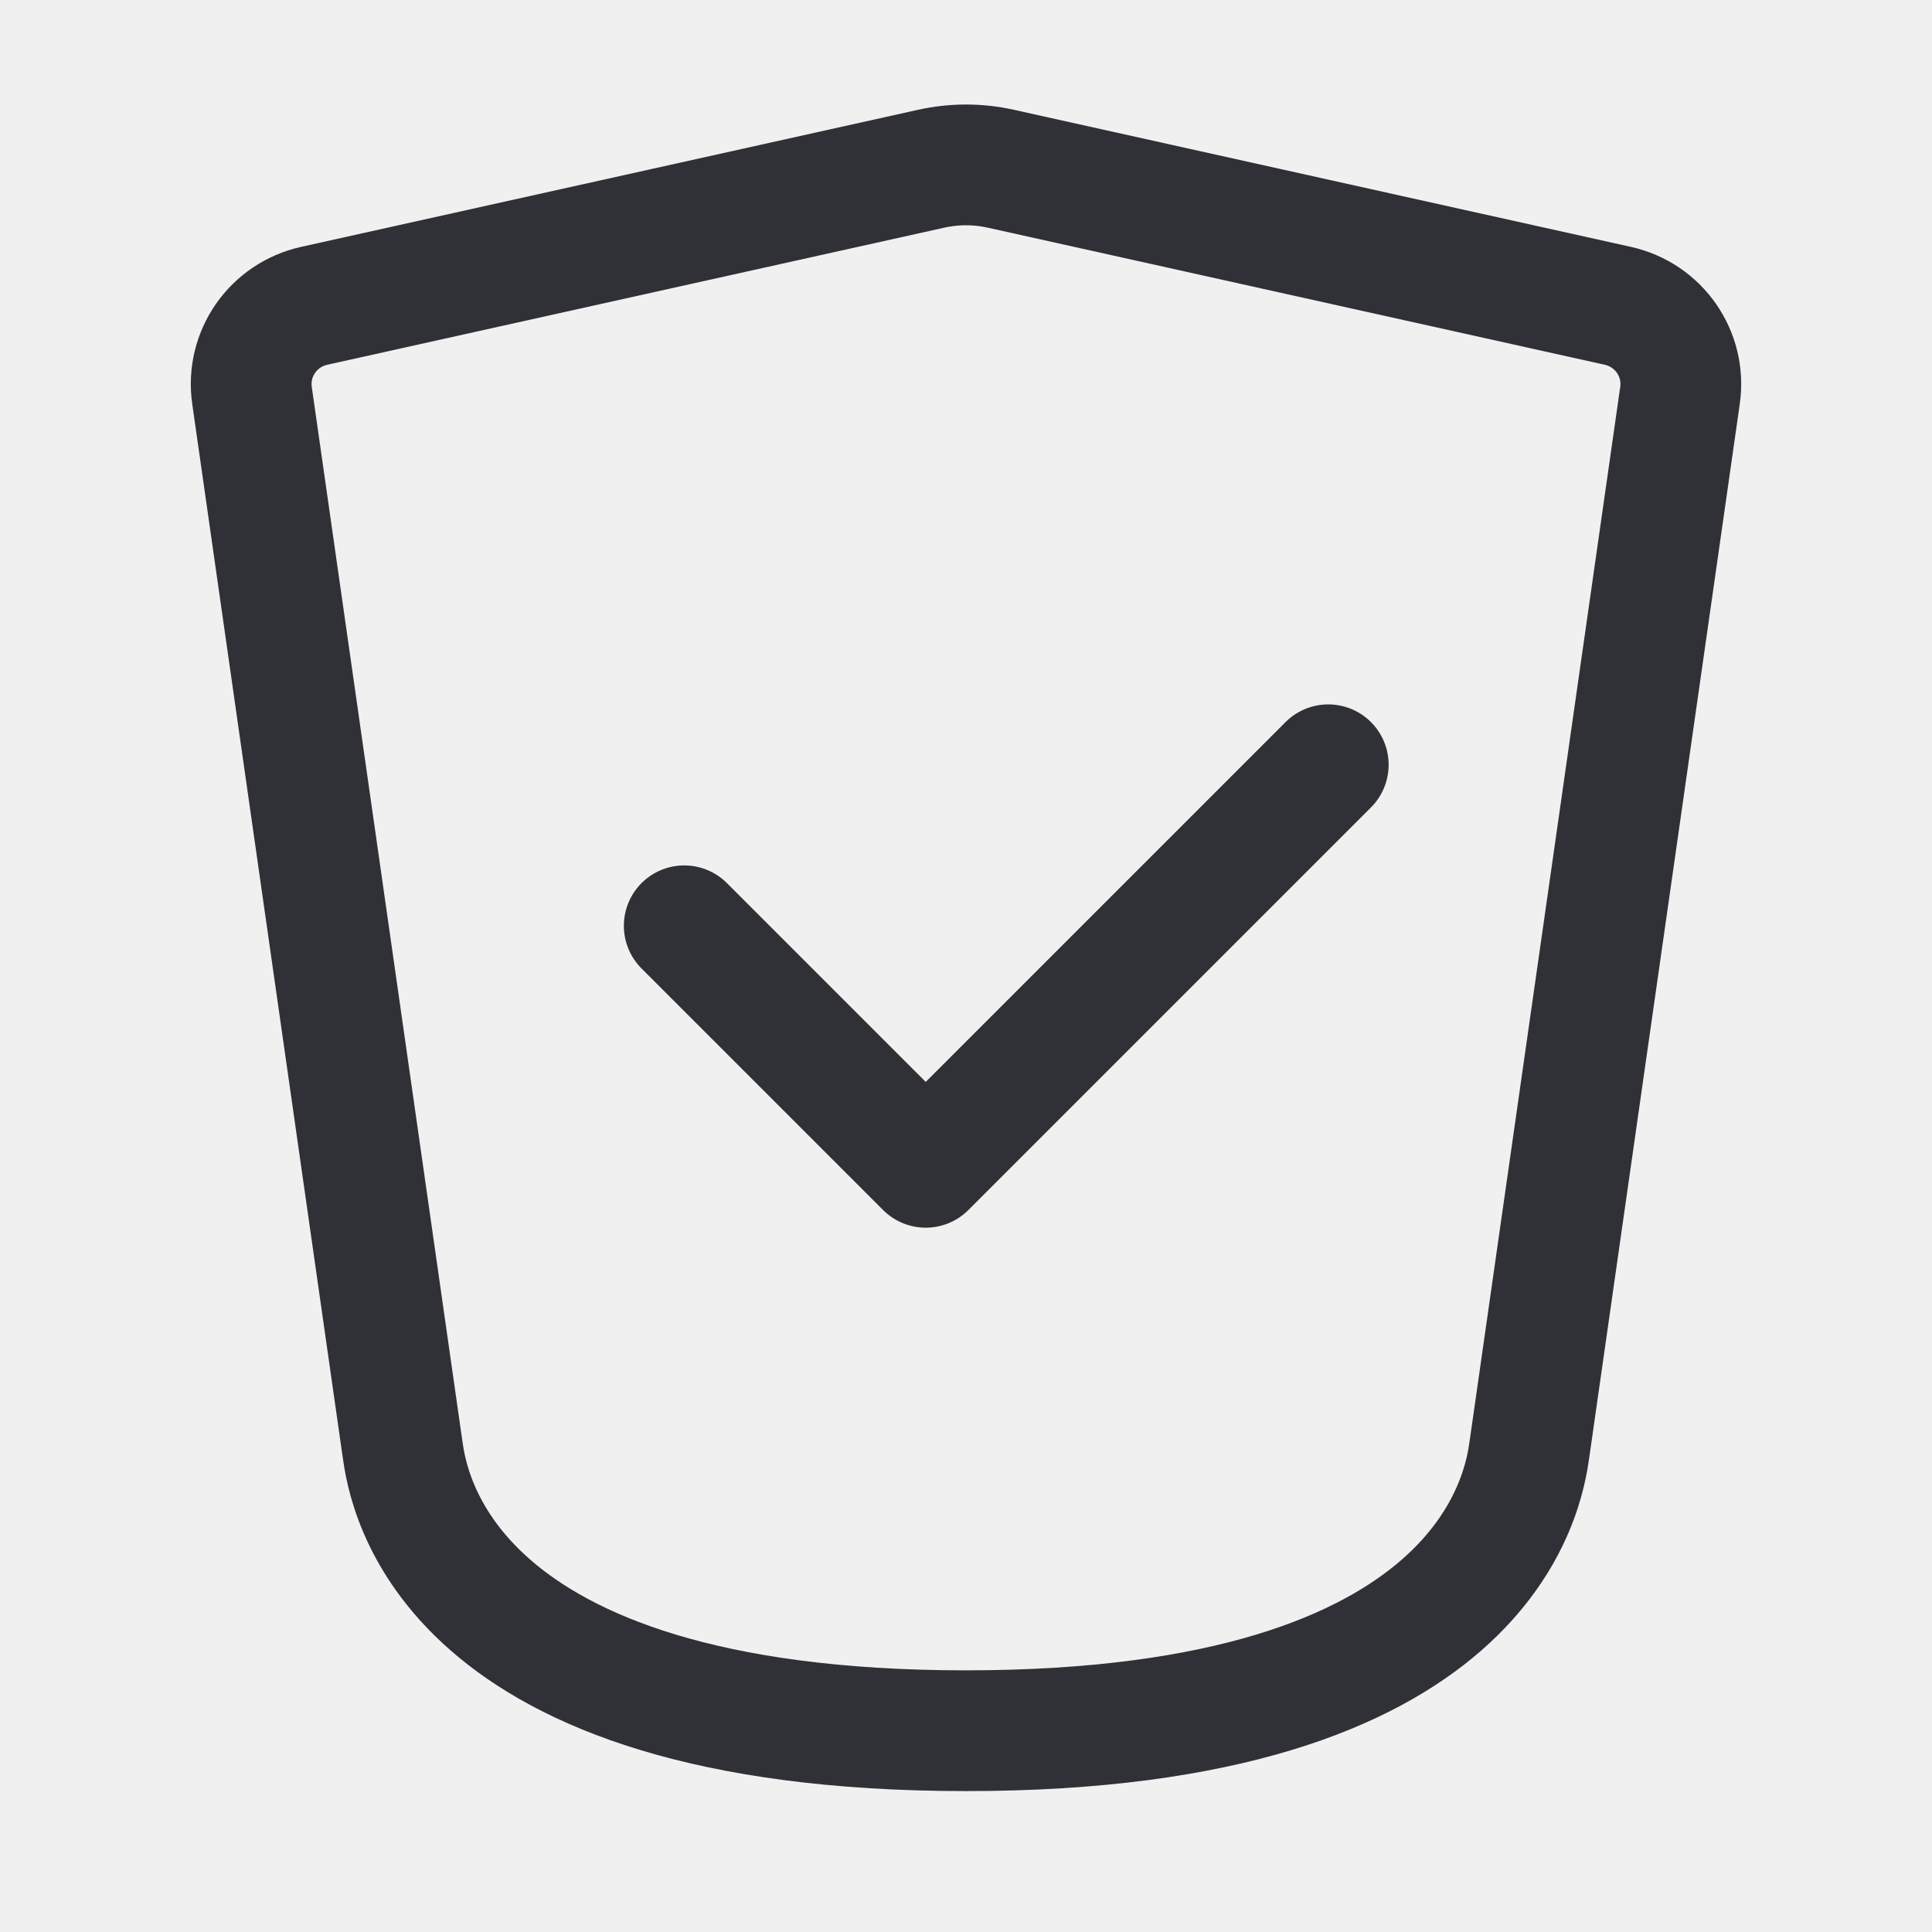
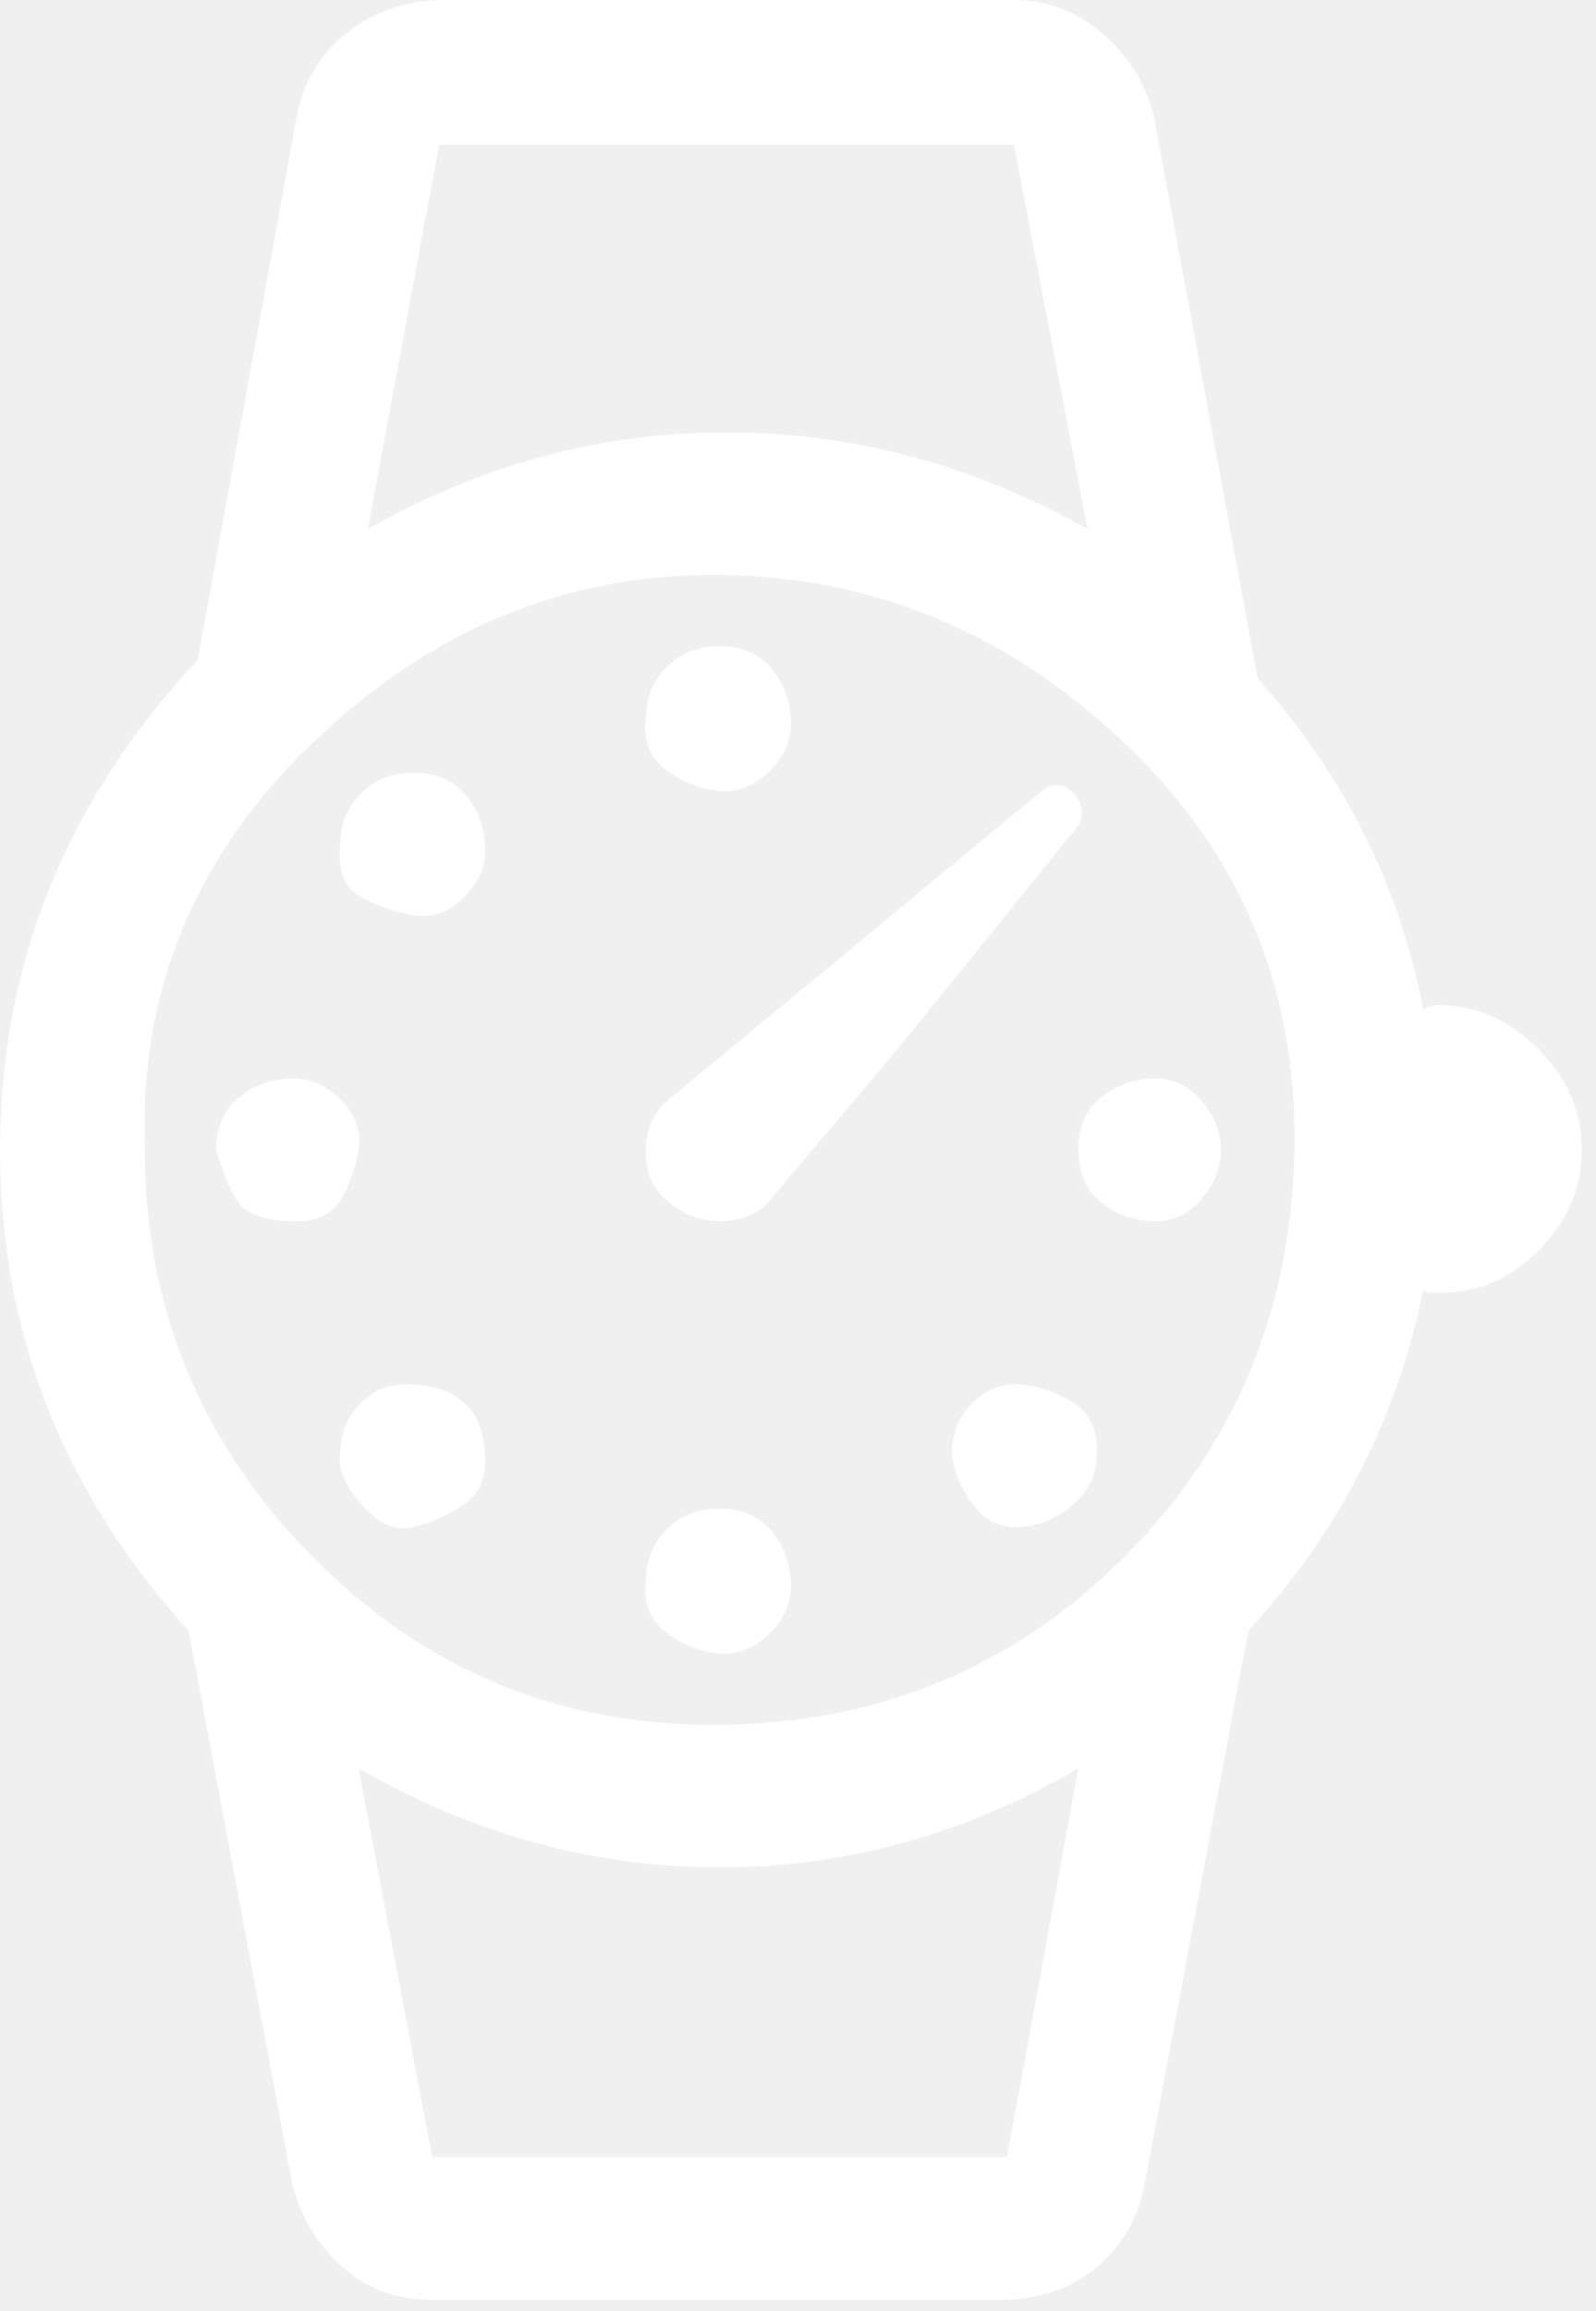
- <svg xmlns="http://www.w3.org/2000/svg" width="32" height="32" viewBox="0 0 32 32" fill="none">
-   <path d="M11.333 15.334L15.333 19.334L22 12.667" stroke="#303037" stroke-width="2" stroke-linecap="round" stroke-linejoin="round" />
-   <path d="M6.667 24L4.174 6.55C4.075 5.86 4.525 5.216 5.205 5.065L15.421 2.795C15.803 2.71 16.198 2.71 16.578 2.795L26.795 5.065C27.475 5.216 27.925 5.86 27.826 6.55L25.333 24C25.239 24.66 24.667 28.666 16 28.666C7.333 28.666 6.761 24.66 6.667 24Z" stroke="#303037" stroke-width="2" stroke-linecap="round" stroke-linejoin="round" />
+ <svg xmlns="http://www.w3.org/2000/svg" width="58" height="84" viewBox="0 0 58 84" fill="none">
+   <path d="M0 41.796C0 35.053 2.396 29.118 7.189 23.991L10.783 4.263C11.006 3.037 11.591 2.034 12.539 1.254C13.486 0.474 14.629 0.056 15.966 -7.62939e-06H36.864C38.09 -7.62939e-06 39.177 0.418 40.124 1.254C41.072 2.09 41.684 3.093 41.963 4.263L45.725 24.66C48.901 28.226 50.907 32.239 51.743 36.697L51.91 36.613C52.022 36.557 52.133 36.53 52.245 36.53C53.638 36.53 54.864 37.059 55.923 38.118C56.982 39.177 57.511 40.403 57.511 41.796C57.511 43.189 56.982 44.415 55.923 45.474C54.864 46.533 53.638 47.034 52.245 46.979C52.133 46.979 52.022 46.979 51.91 46.979L51.743 46.895C50.796 51.576 48.678 55.7 45.39 59.267L41.629 79.329C41.406 80.555 40.849 81.558 39.957 82.338C39.065 83.118 37.951 83.536 36.613 83.592H15.715C14.378 83.592 13.263 83.174 12.372 82.338C11.48 81.502 10.895 80.499 10.616 79.329L6.855 59.267C2.285 54.251 0 48.428 0 41.796H0ZM5.266 41.796C5.266 47.536 7.3 52.468 11.368 56.592C15.437 60.715 20.369 62.75 26.164 62.694C31.96 62.638 36.864 60.604 40.876 56.592C44.889 52.579 46.951 47.647 47.062 41.796C47.174 35.944 45.112 31.013 40.876 27C36.641 22.988 31.737 20.954 26.164 20.898C20.591 20.842 15.659 22.876 11.368 27C7.077 31.124 5.043 36.056 5.266 41.796V41.796ZM7.858 41.796C7.858 41.016 8.108 40.403 8.61 39.957C9.112 39.511 9.725 39.26 10.449 39.205C11.173 39.149 11.814 39.4 12.372 39.957C12.929 40.514 13.152 41.127 13.04 41.796C12.929 42.465 12.706 43.078 12.372 43.635C12.037 44.192 11.396 44.443 10.449 44.387C9.502 44.331 8.889 44.081 8.61 43.635C8.331 43.189 8.081 42.576 7.858 41.796V41.796ZM12.372 52.83C12.372 52.106 12.622 51.493 13.124 50.991C13.626 50.489 14.266 50.267 15.046 50.322C15.827 50.378 16.44 50.601 16.886 50.991C17.331 51.381 17.582 51.994 17.638 52.83C17.694 53.666 17.443 54.279 16.886 54.669C16.328 55.059 15.715 55.338 15.046 55.505C14.378 55.672 13.737 55.394 13.124 54.669C12.511 53.945 12.26 53.332 12.372 52.83ZM12.372 30.678C12.372 29.954 12.622 29.341 13.124 28.839C13.626 28.338 14.266 28.087 15.046 28.087C15.827 28.087 16.44 28.338 16.886 28.839C17.331 29.341 17.582 29.954 17.638 30.678C17.694 31.403 17.443 32.044 16.886 32.601C16.328 33.158 15.715 33.381 15.046 33.27C14.378 33.158 13.737 32.935 13.124 32.601C12.511 32.266 12.26 31.626 12.372 30.678ZM13.04 64.282L15.715 78.409H36.613L39.205 64.282C35.081 66.678 30.734 67.877 26.164 67.877C21.595 67.877 17.22 66.678 13.04 64.282V64.282ZM13.375 19.226C17.499 16.886 21.845 15.715 26.415 15.715C30.985 15.715 35.359 16.886 39.539 19.226L36.864 5.266H15.966L13.375 19.226ZM23.489 57.428C23.489 56.703 23.74 56.09 24.242 55.589C24.743 55.087 25.384 54.836 26.164 54.836C26.944 54.836 27.557 55.087 28.003 55.589C28.449 56.09 28.7 56.703 28.756 57.428C28.811 58.152 28.561 58.793 28.003 59.35C27.446 59.907 26.833 60.158 26.164 60.102C25.495 60.047 24.855 59.796 24.242 59.35C23.629 58.904 23.378 58.264 23.489 57.428ZM23.489 41.796C23.489 41.016 23.768 40.403 24.325 39.957L37.867 28.756C38.313 28.421 38.703 28.449 39.037 28.839C39.372 29.229 39.428 29.619 39.205 30.009L32.852 37.867L27.92 43.718C27.474 44.164 26.889 44.387 26.164 44.387C25.44 44.387 24.799 44.136 24.242 43.635C23.684 43.133 23.434 42.52 23.489 41.796V41.796ZM23.489 26.081C23.489 25.356 23.74 24.743 24.242 24.242C24.743 23.74 25.384 23.489 26.164 23.489C26.944 23.489 27.557 23.74 28.003 24.242C28.449 24.743 28.7 25.356 28.756 26.081C28.811 26.805 28.561 27.446 28.003 28.003C27.446 28.561 26.833 28.811 26.164 28.756C25.495 28.7 24.855 28.449 24.242 28.003C23.629 27.557 23.378 26.917 23.489 26.081ZM34.607 52.83C34.607 52.106 34.858 51.493 35.359 50.991C35.861 50.489 36.446 50.267 37.115 50.322C37.783 50.378 38.424 50.601 39.037 50.991C39.65 51.381 39.929 52.022 39.873 52.914C39.873 53.582 39.595 54.167 39.037 54.669C38.48 55.171 37.839 55.449 37.115 55.505C36.39 55.561 35.805 55.282 35.359 54.669C34.913 54.056 34.663 53.443 34.607 52.83ZM39.205 41.796C39.205 41.016 39.455 40.403 39.957 39.957C40.458 39.511 41.072 39.26 41.796 39.205C42.52 39.149 43.133 39.4 43.635 39.957C44.136 40.514 44.387 41.127 44.387 41.796C44.387 42.465 44.136 43.078 43.635 43.635C43.133 44.192 42.52 44.443 41.796 44.387C41.072 44.331 40.458 44.081 39.957 43.635C39.455 43.189 39.205 42.576 39.205 41.796Z" fill="white" />
</svg>
